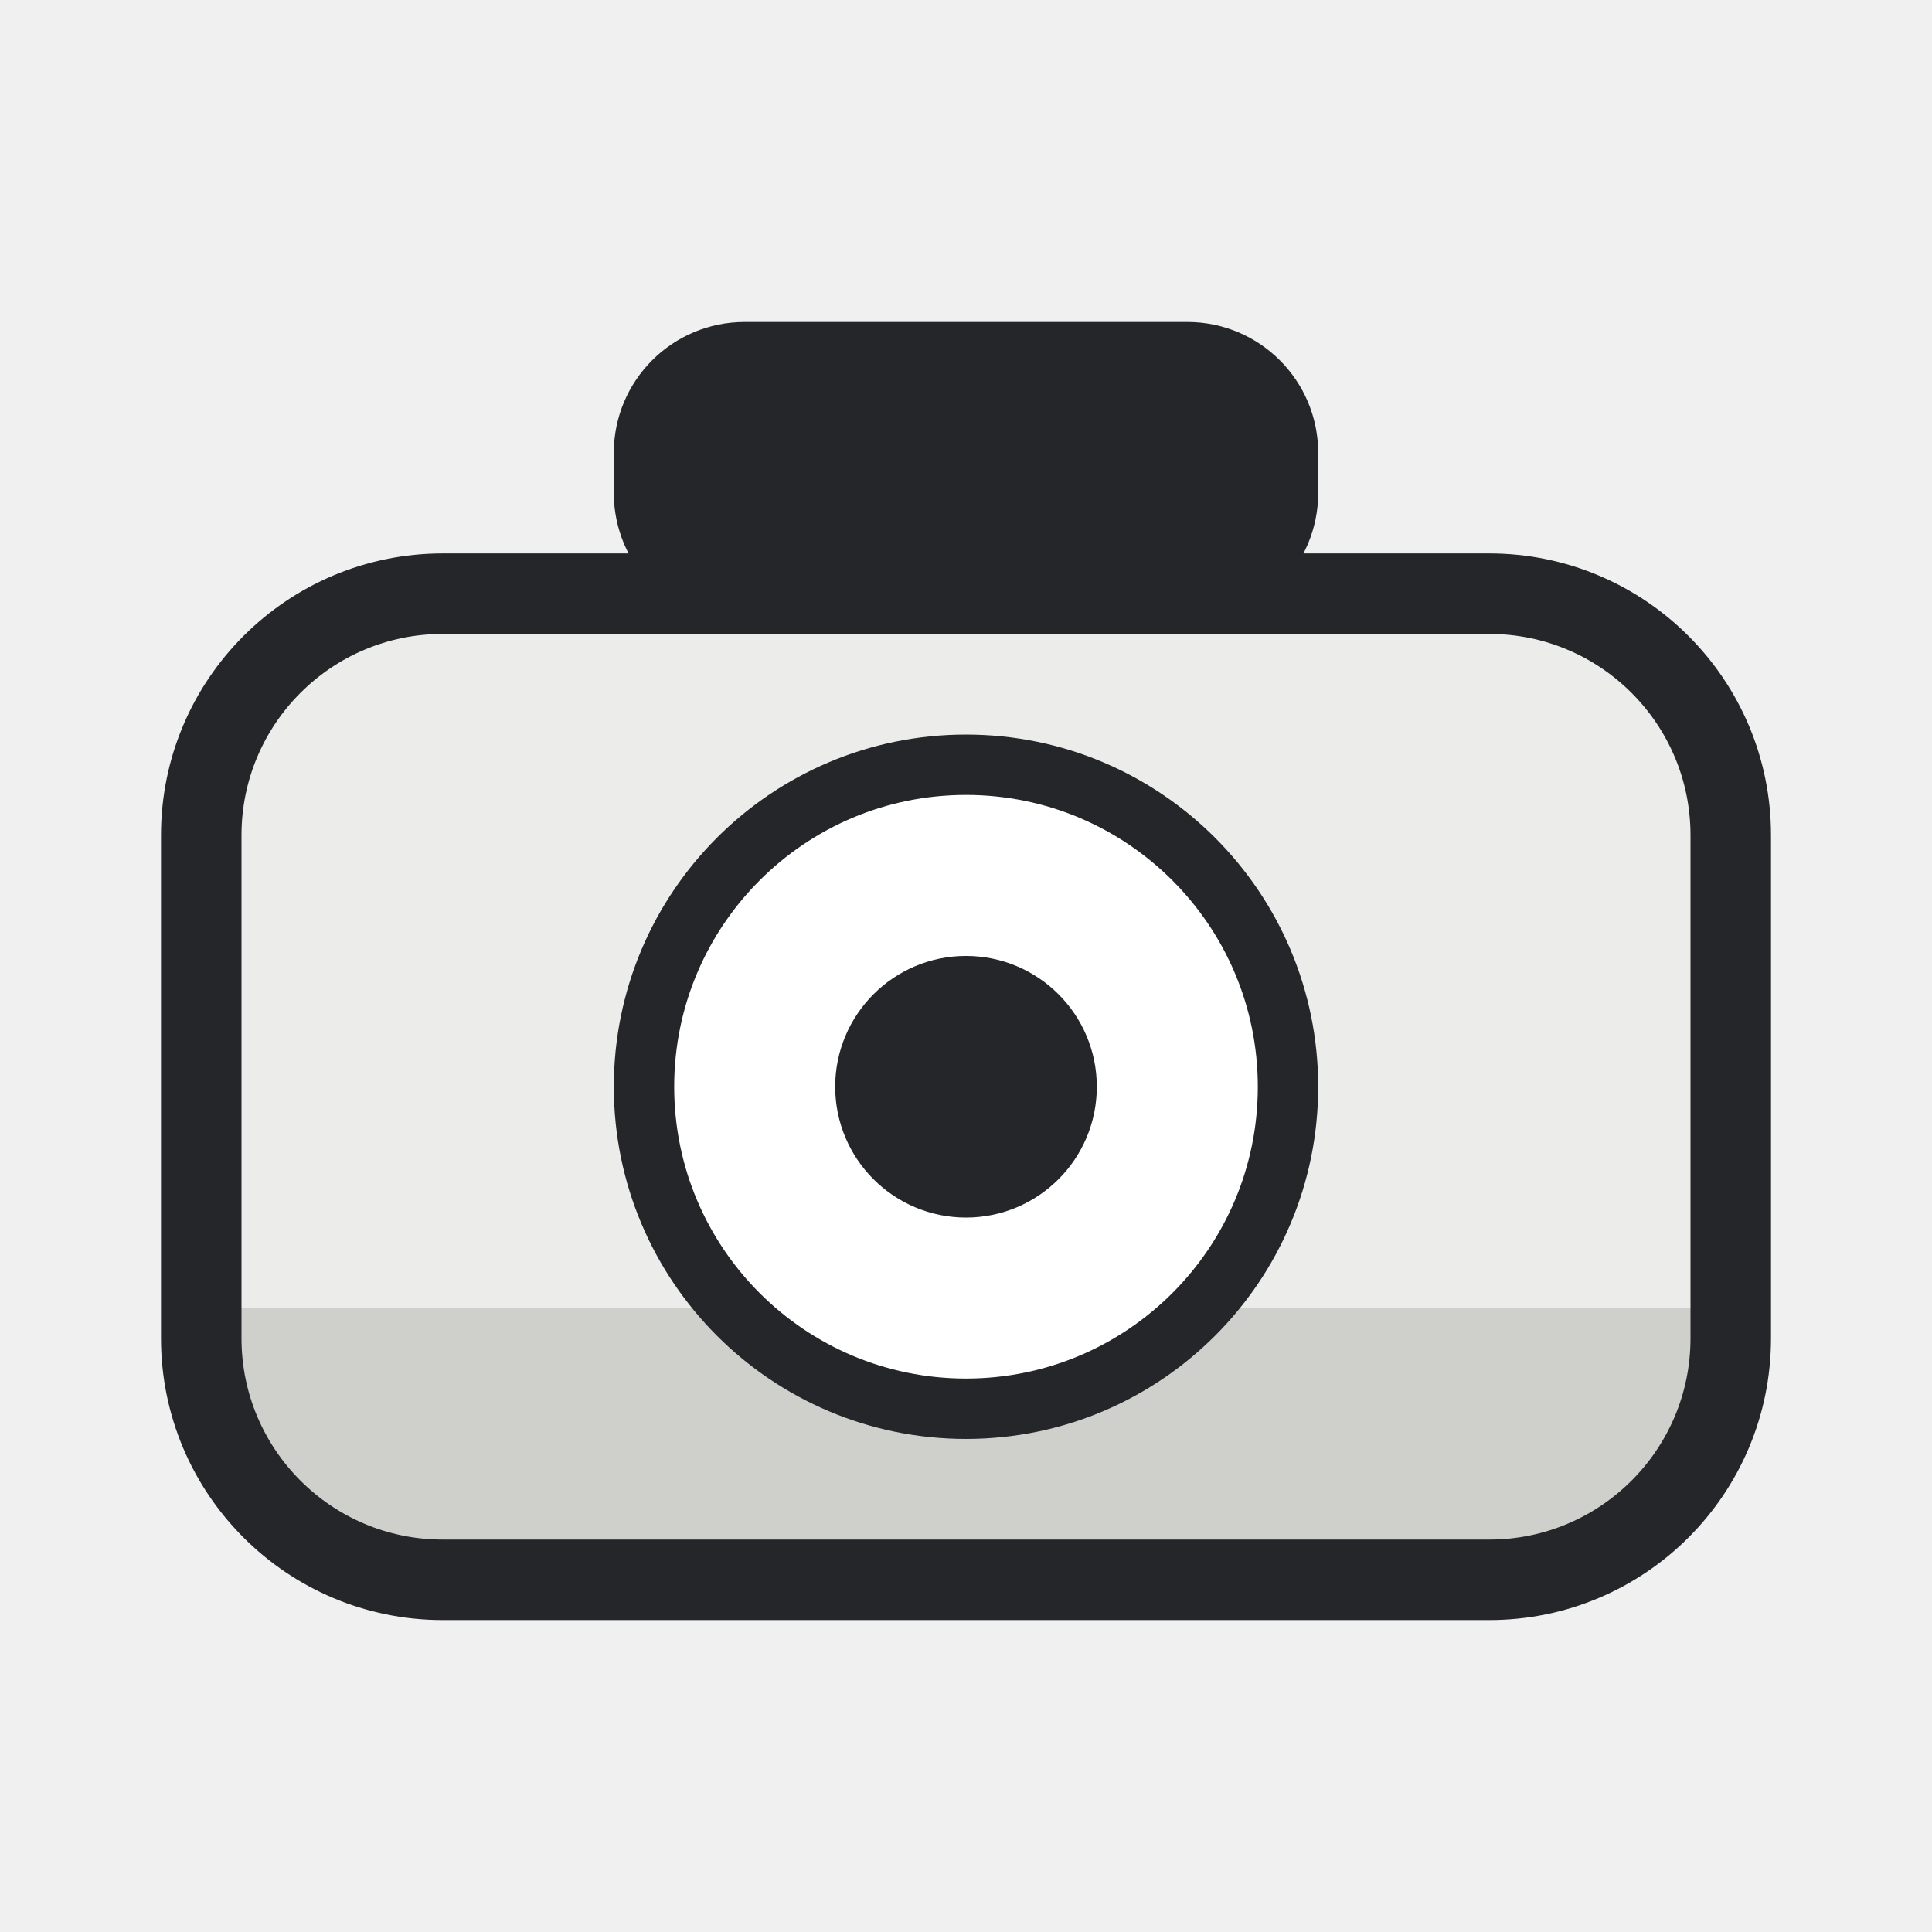
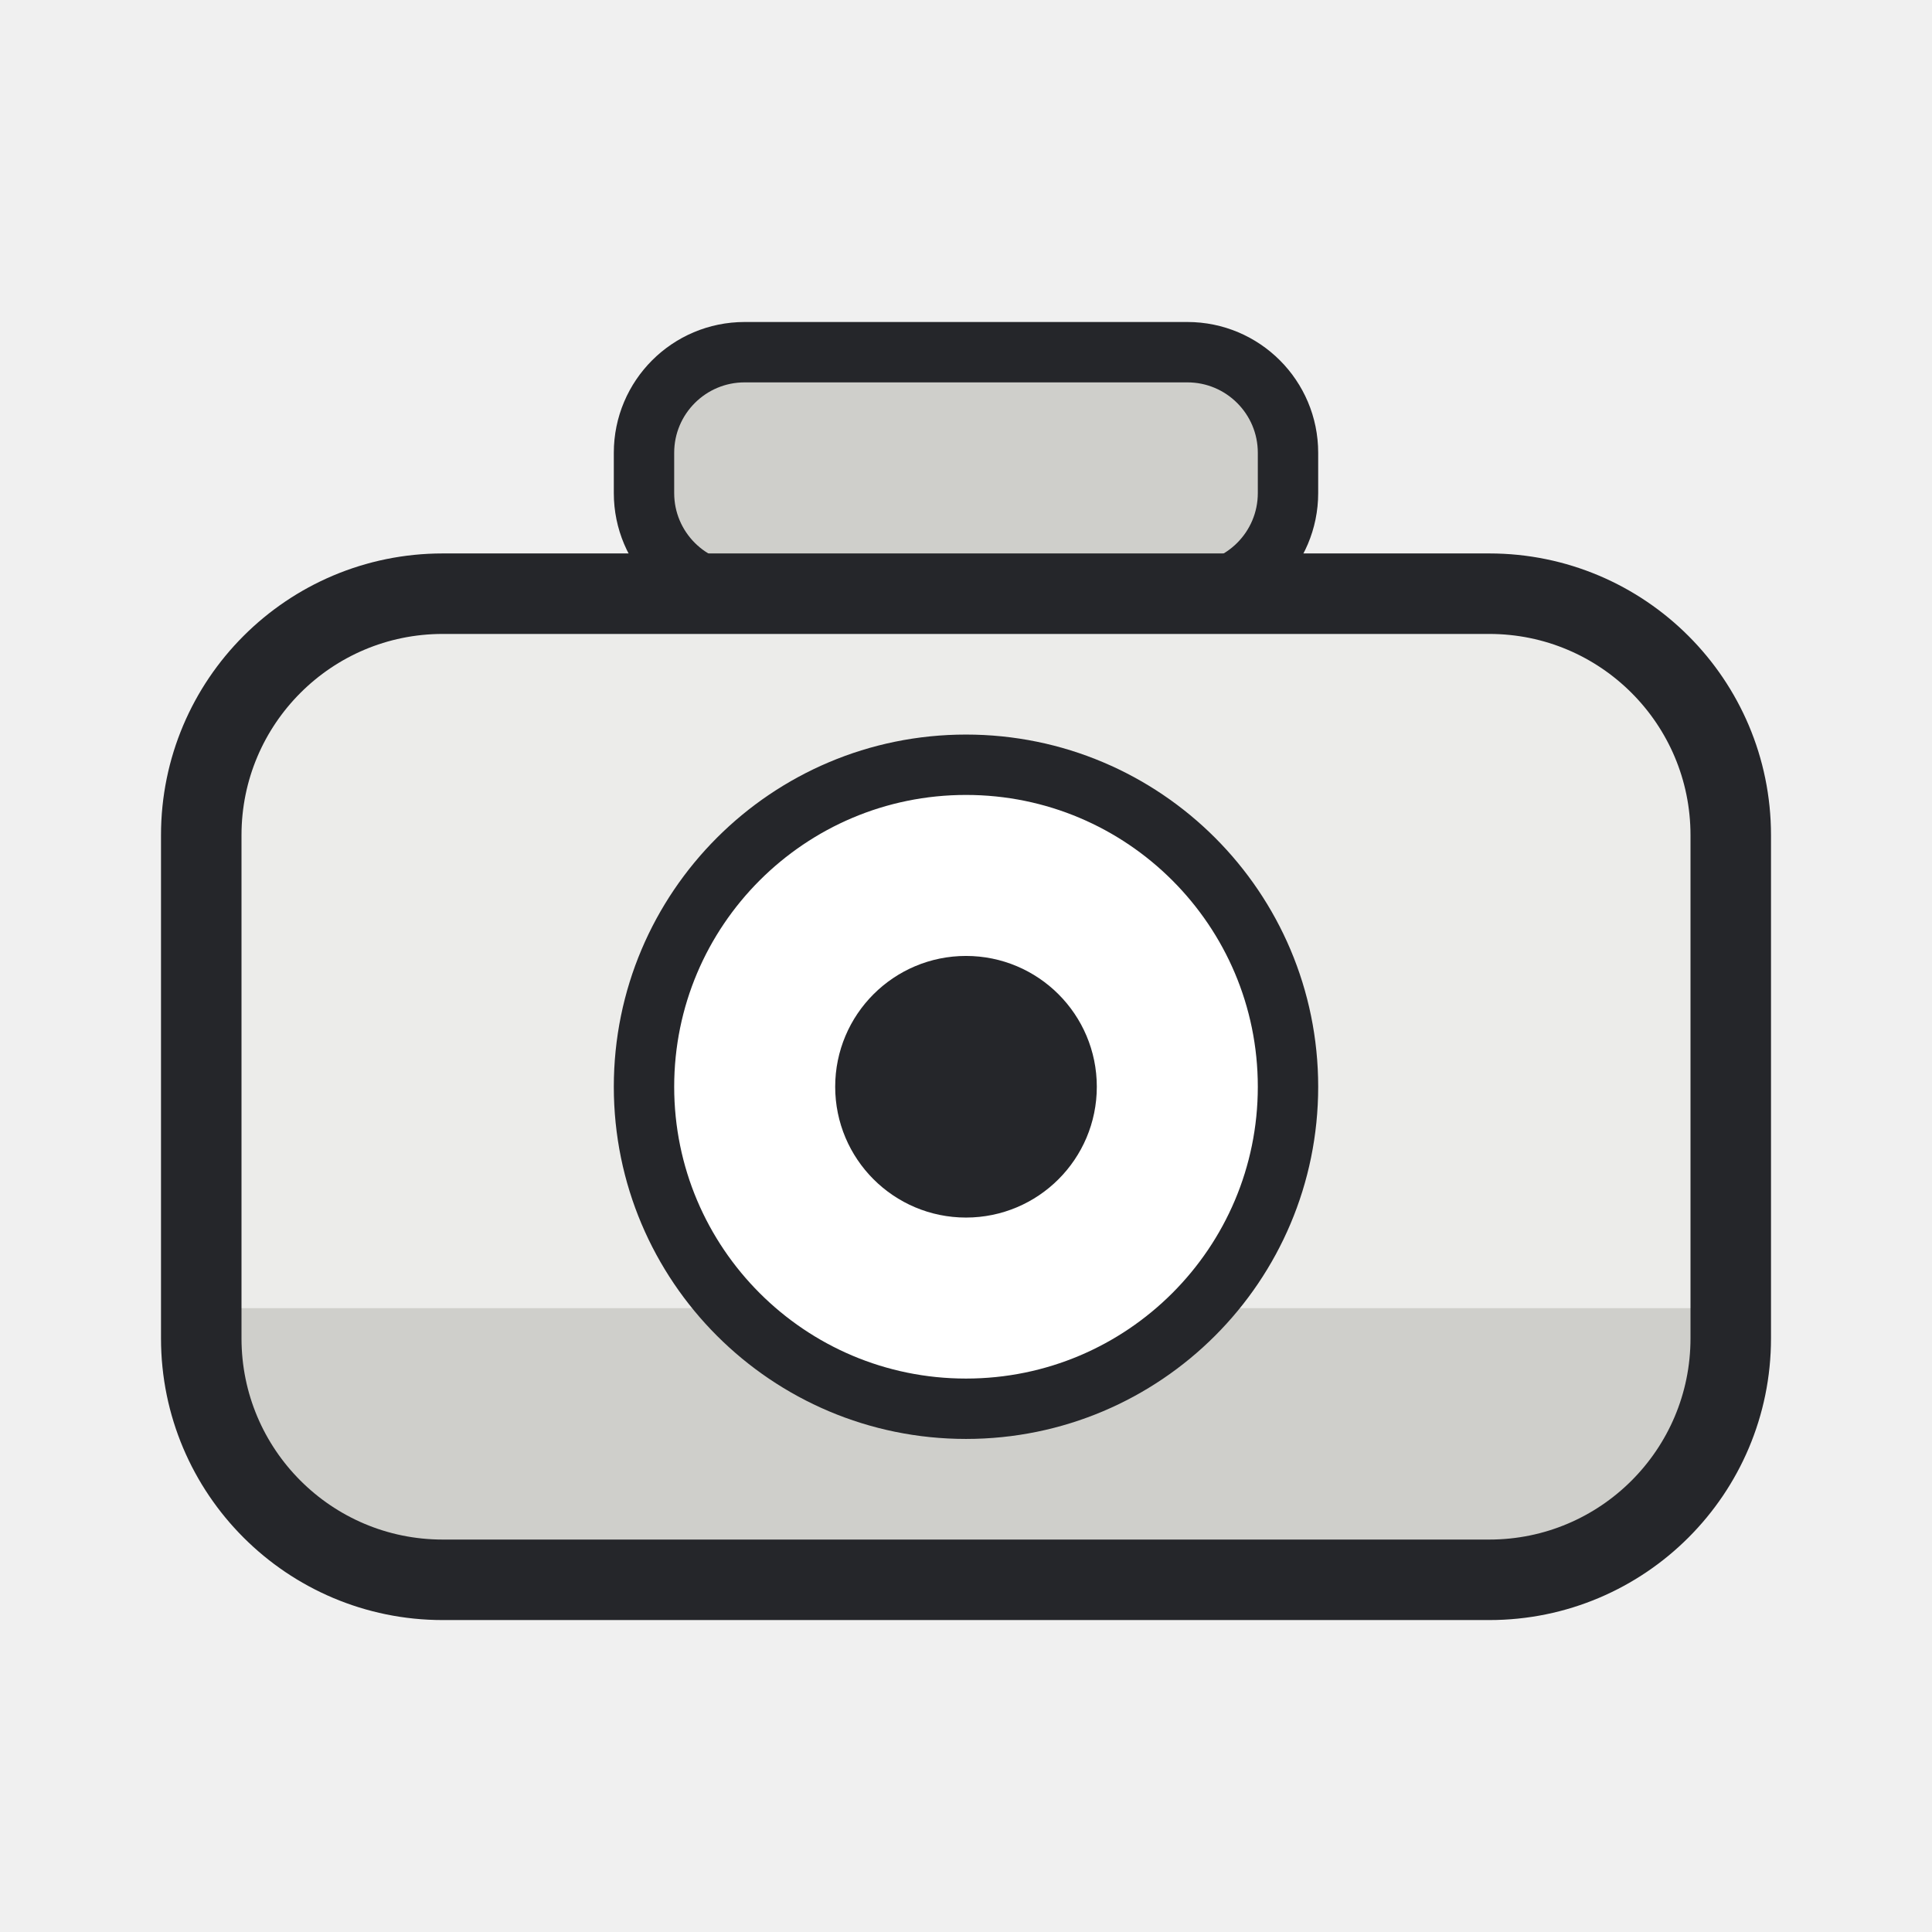
<svg viewBox="0 0 48 48" width="48" height="48" fill="none" stroke="#25262a" stroke-width="1.5" stroke-linecap="round" stroke-linejoin="round" aria-hidden="true">
-   <rect x="16" y="8.75" width="16" height="6" rx="2.5" fill="#25262a" />
+   <rect x="16" y="8.75" width="16" height="6" rx="2.5" fill="#cfcfcb" />
  <rect x="5" y="14.75" width="38" height="24.5" rx="6" fill="#ececea" stroke="none" />
  <path d="M5 32.5H43V33.25A6 6 0 0 1 37.25 39.25H10.75A6 6 0 0 1 5 33.25Z" fill="#cfcfcb" stroke="none" />
  <rect x="5" y="14.75" width="38" height="24.5" rx="6" stroke-width="2" />
  <circle cx="24" cy="27" r="8" fill="#ffffff" />
  <circle cx="24" cy="27" r="2.5" fill="#25262a" />
</svg>
